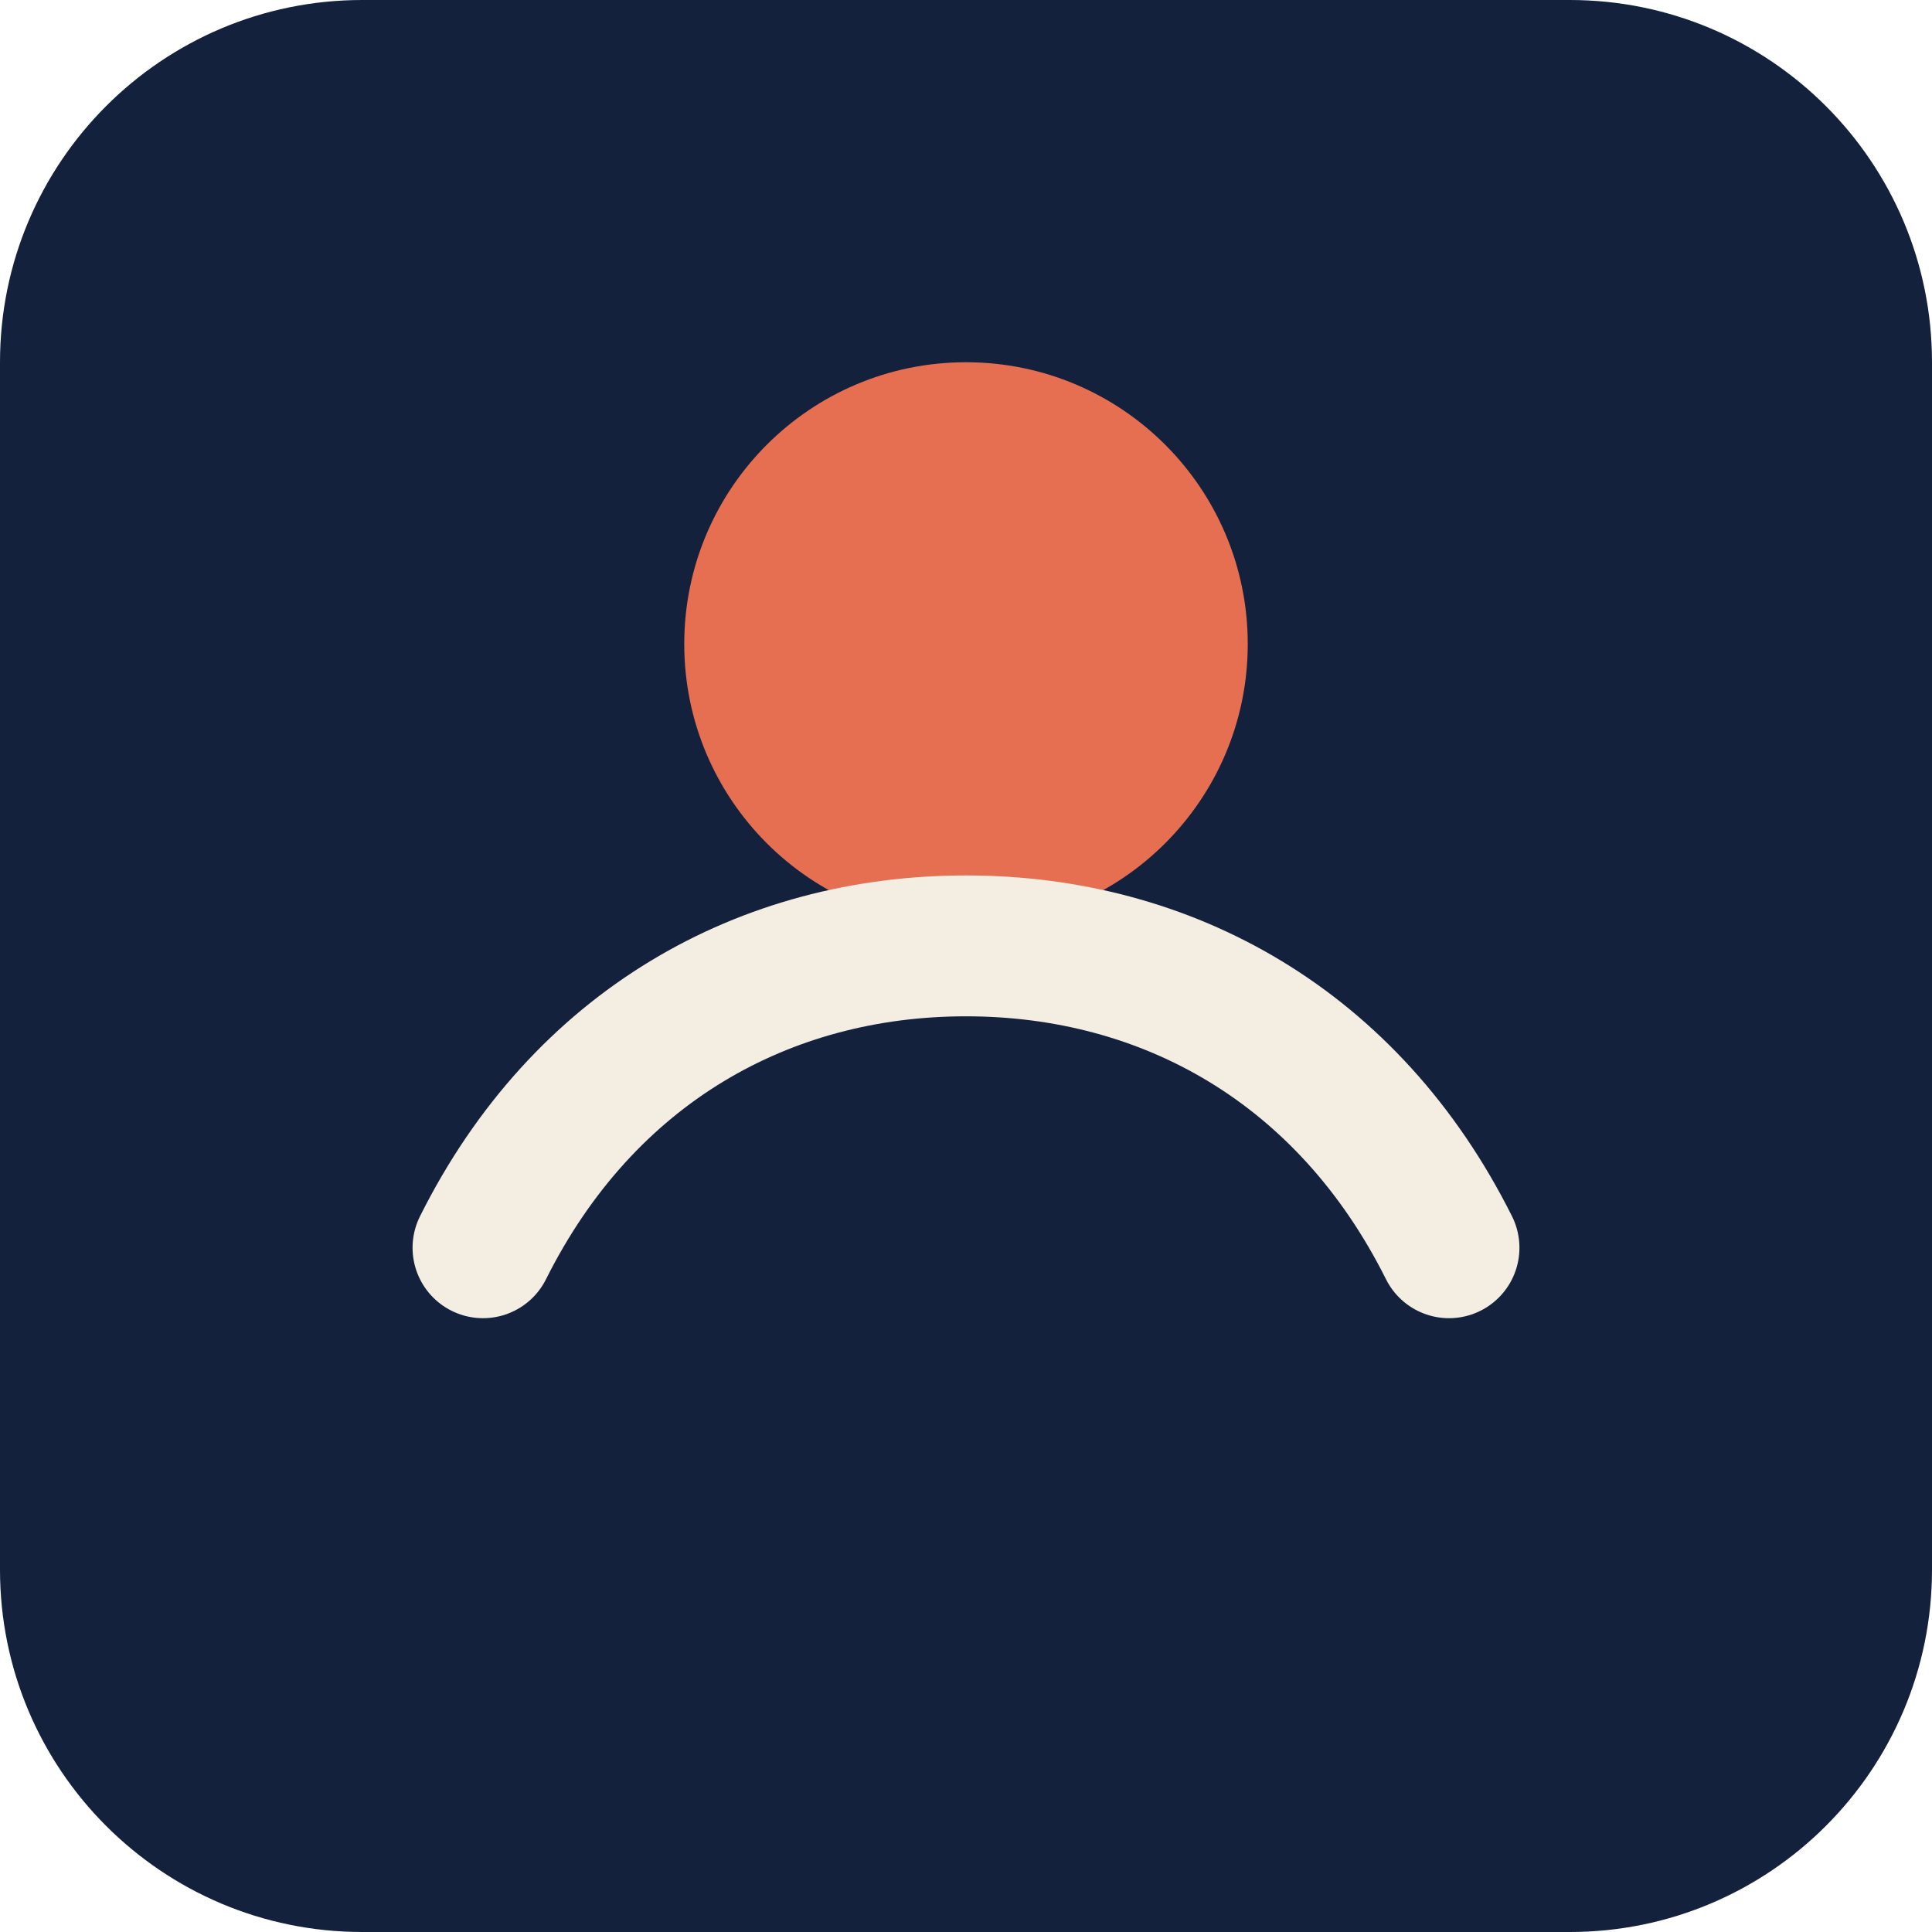
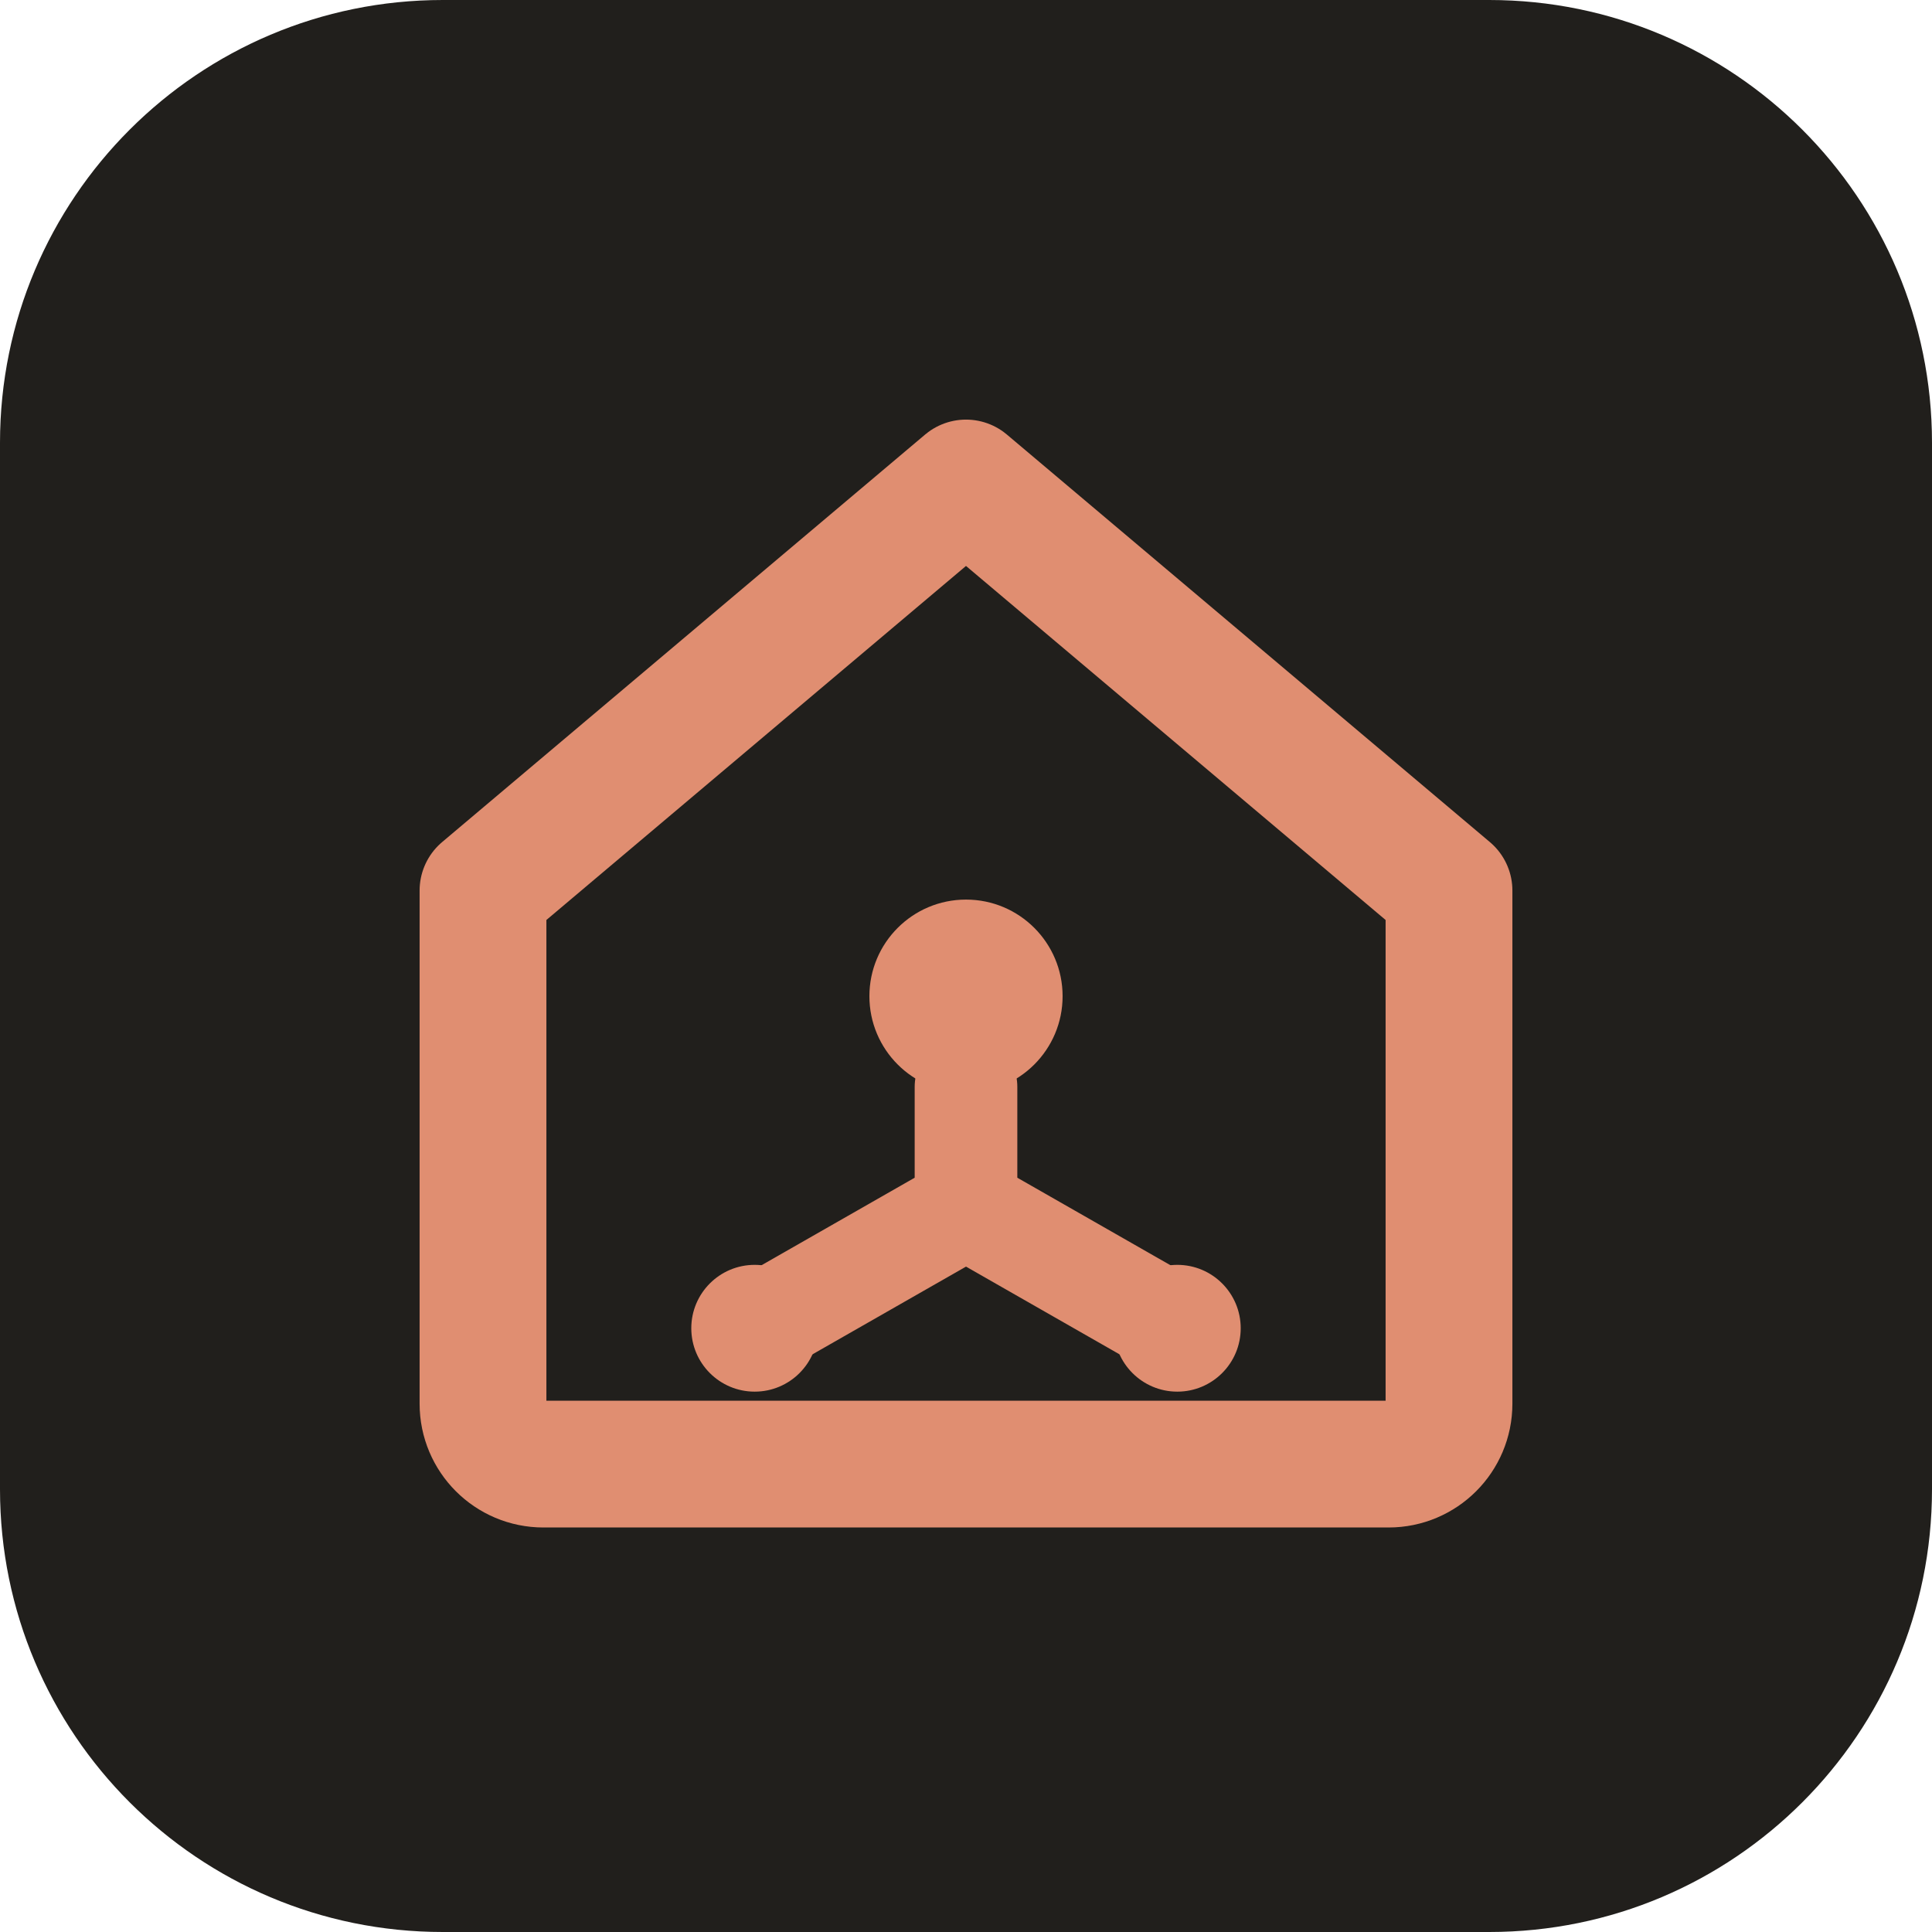
<svg xmlns="http://www.w3.org/2000/svg" viewBox="0 0 192 192">
-   <rect width="192" height="192" rx="36" fill="#14213d" />
-   <circle cx="96" cy="64" r="28" fill="#e76f51" />
-   <path d="M48 124c10-20 28-30 48-30s38 10 48 30" fill="none" stroke="#f3ede2" stroke-width="14" stroke-linecap="round" />
+   <rect width="192" height="192" rx="44" fill="#211f1c" />
+   <g transform="translate(24 24) scale(3)" fill="none" stroke="#e08e71" stroke-linecap="round" stroke-linejoin="round">
+     <path d="M8 21.5 24 8l16 13.5v17a2 2 0 0 1-2 2H10a2 2 0 0 1-2-2z" stroke-width="4.2" />
+     <path d="M24 28v4m0 0-7 4m7-4 7 4" stroke-width="3.4" />
+     <circle cx="24" cy="25" r="3.2" fill="#e08e71" stroke="none" />
+     <circle cx="17" cy="36" r="2.1" fill="#e08e71" stroke="none" />
+     <circle cx="31" cy="36" r="2.1" fill="#e08e71" stroke="none" />
+   </g>
</svg>
